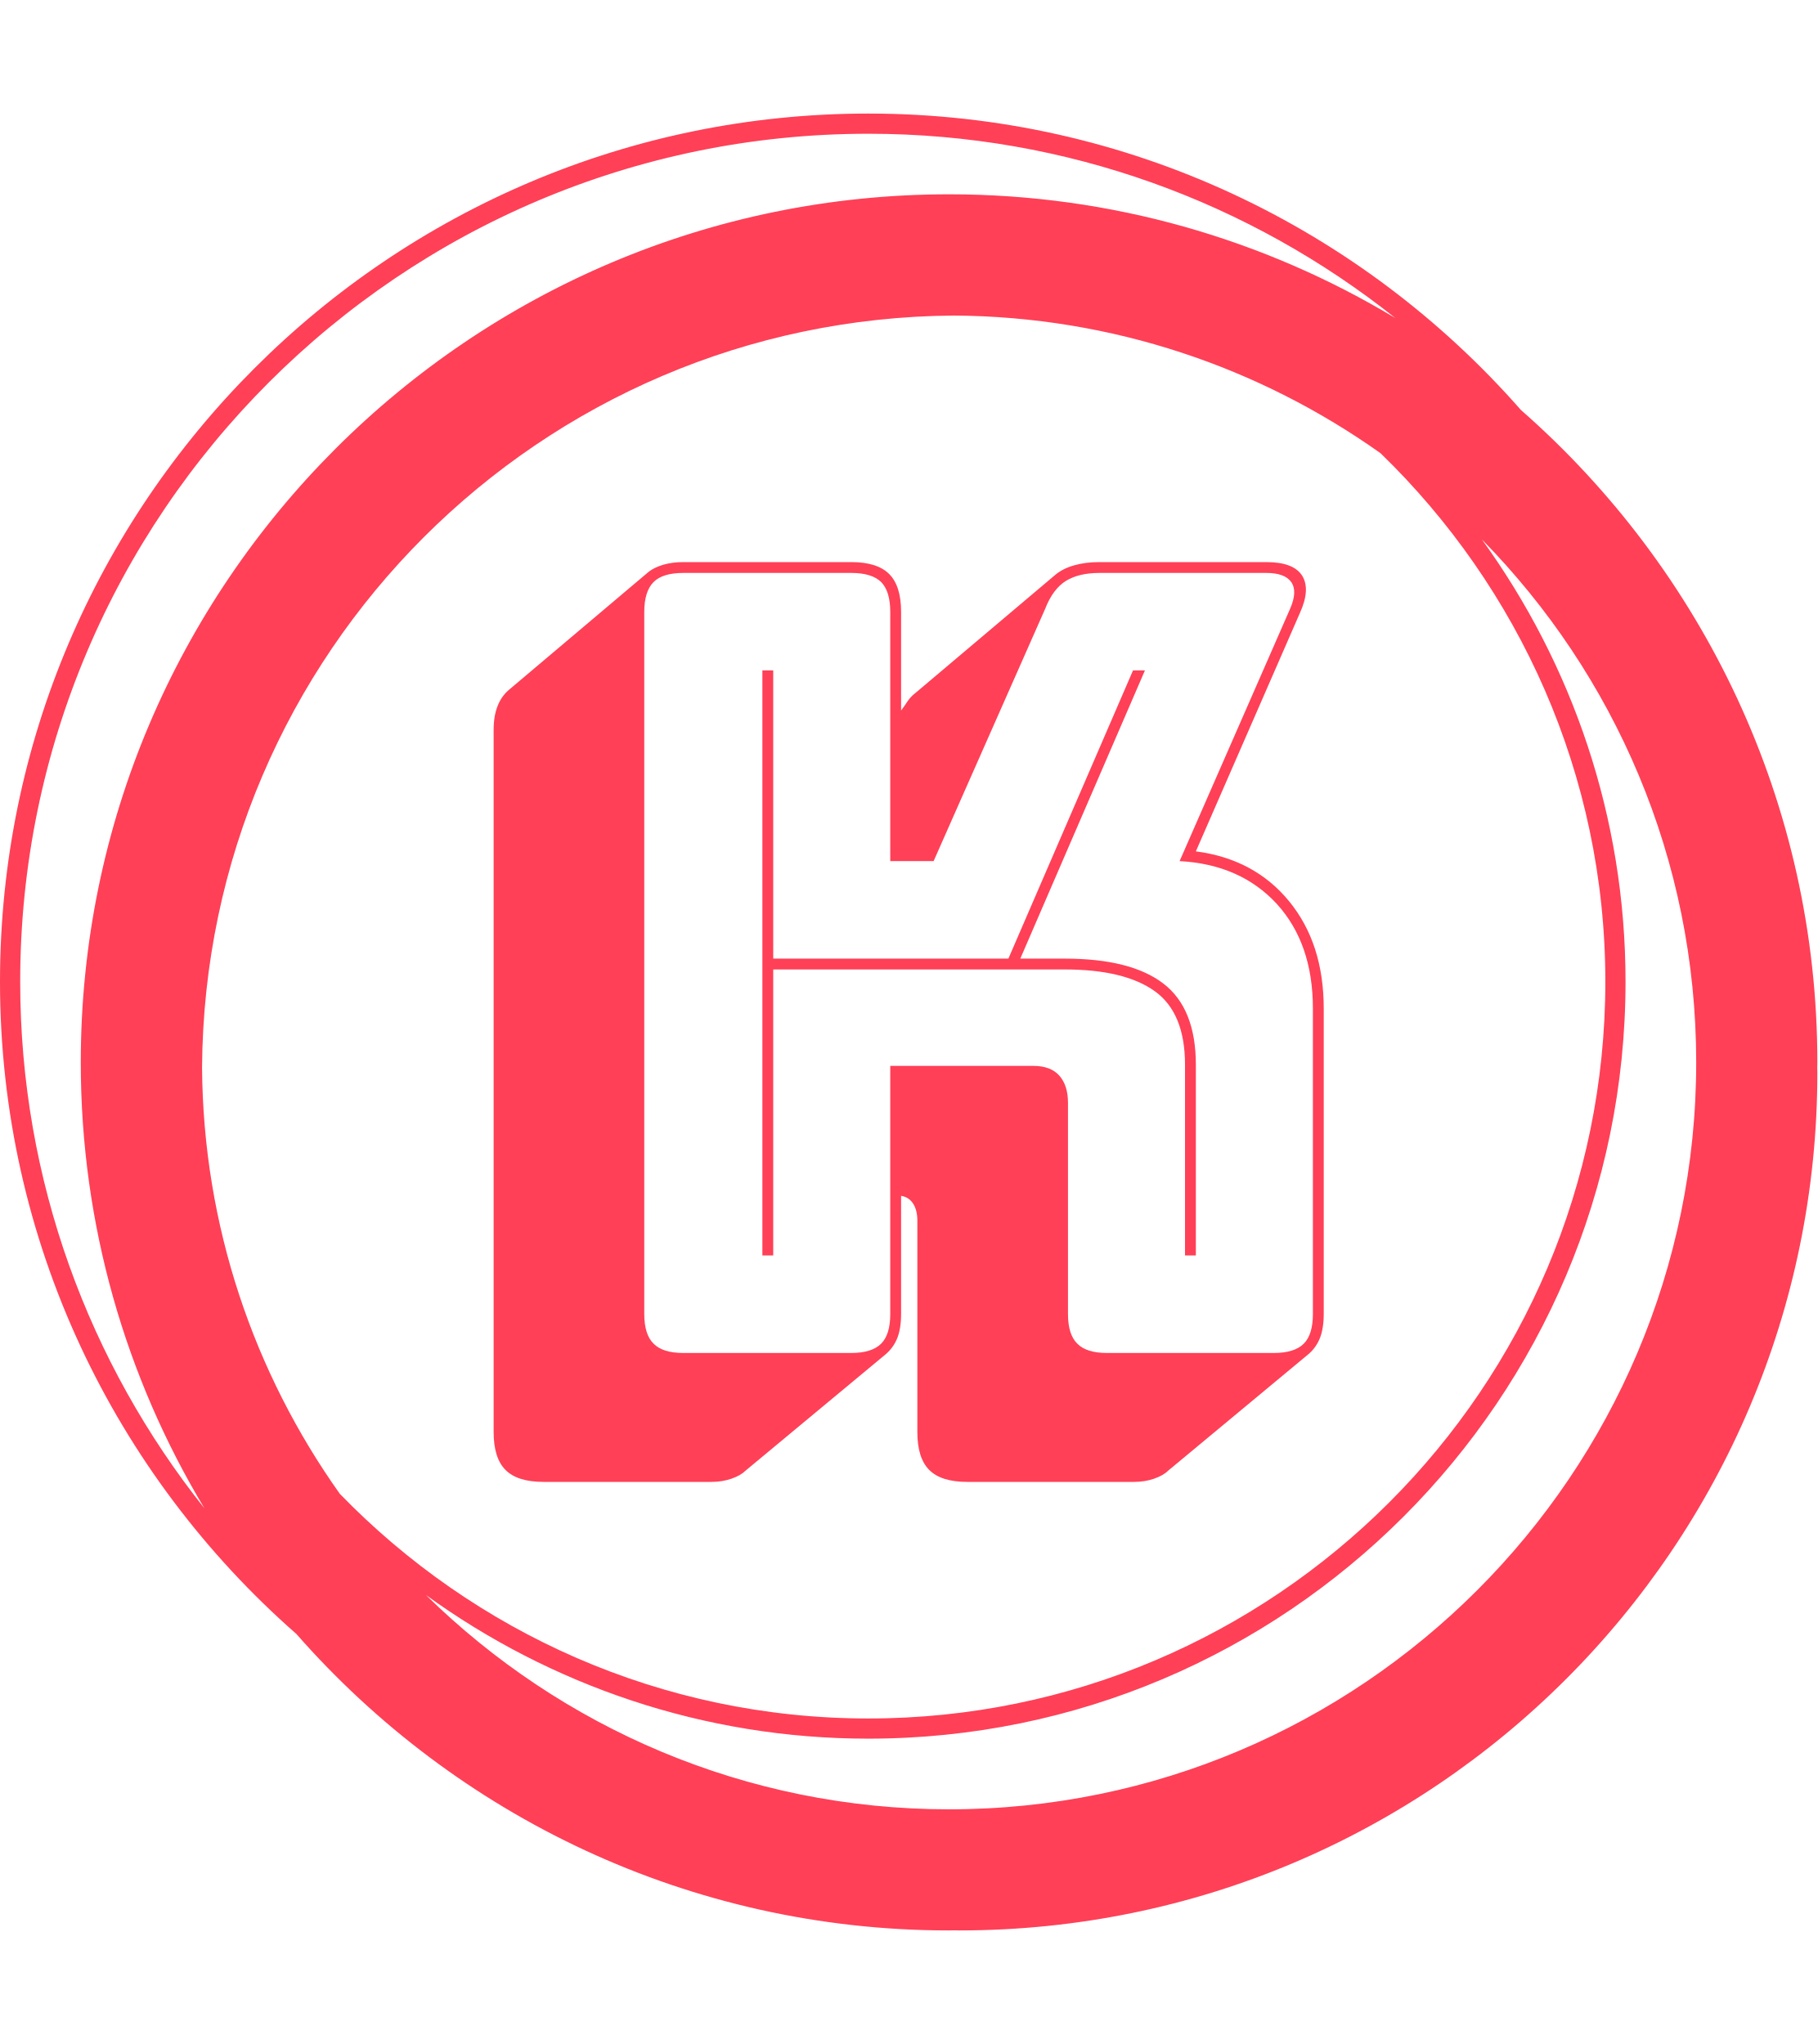
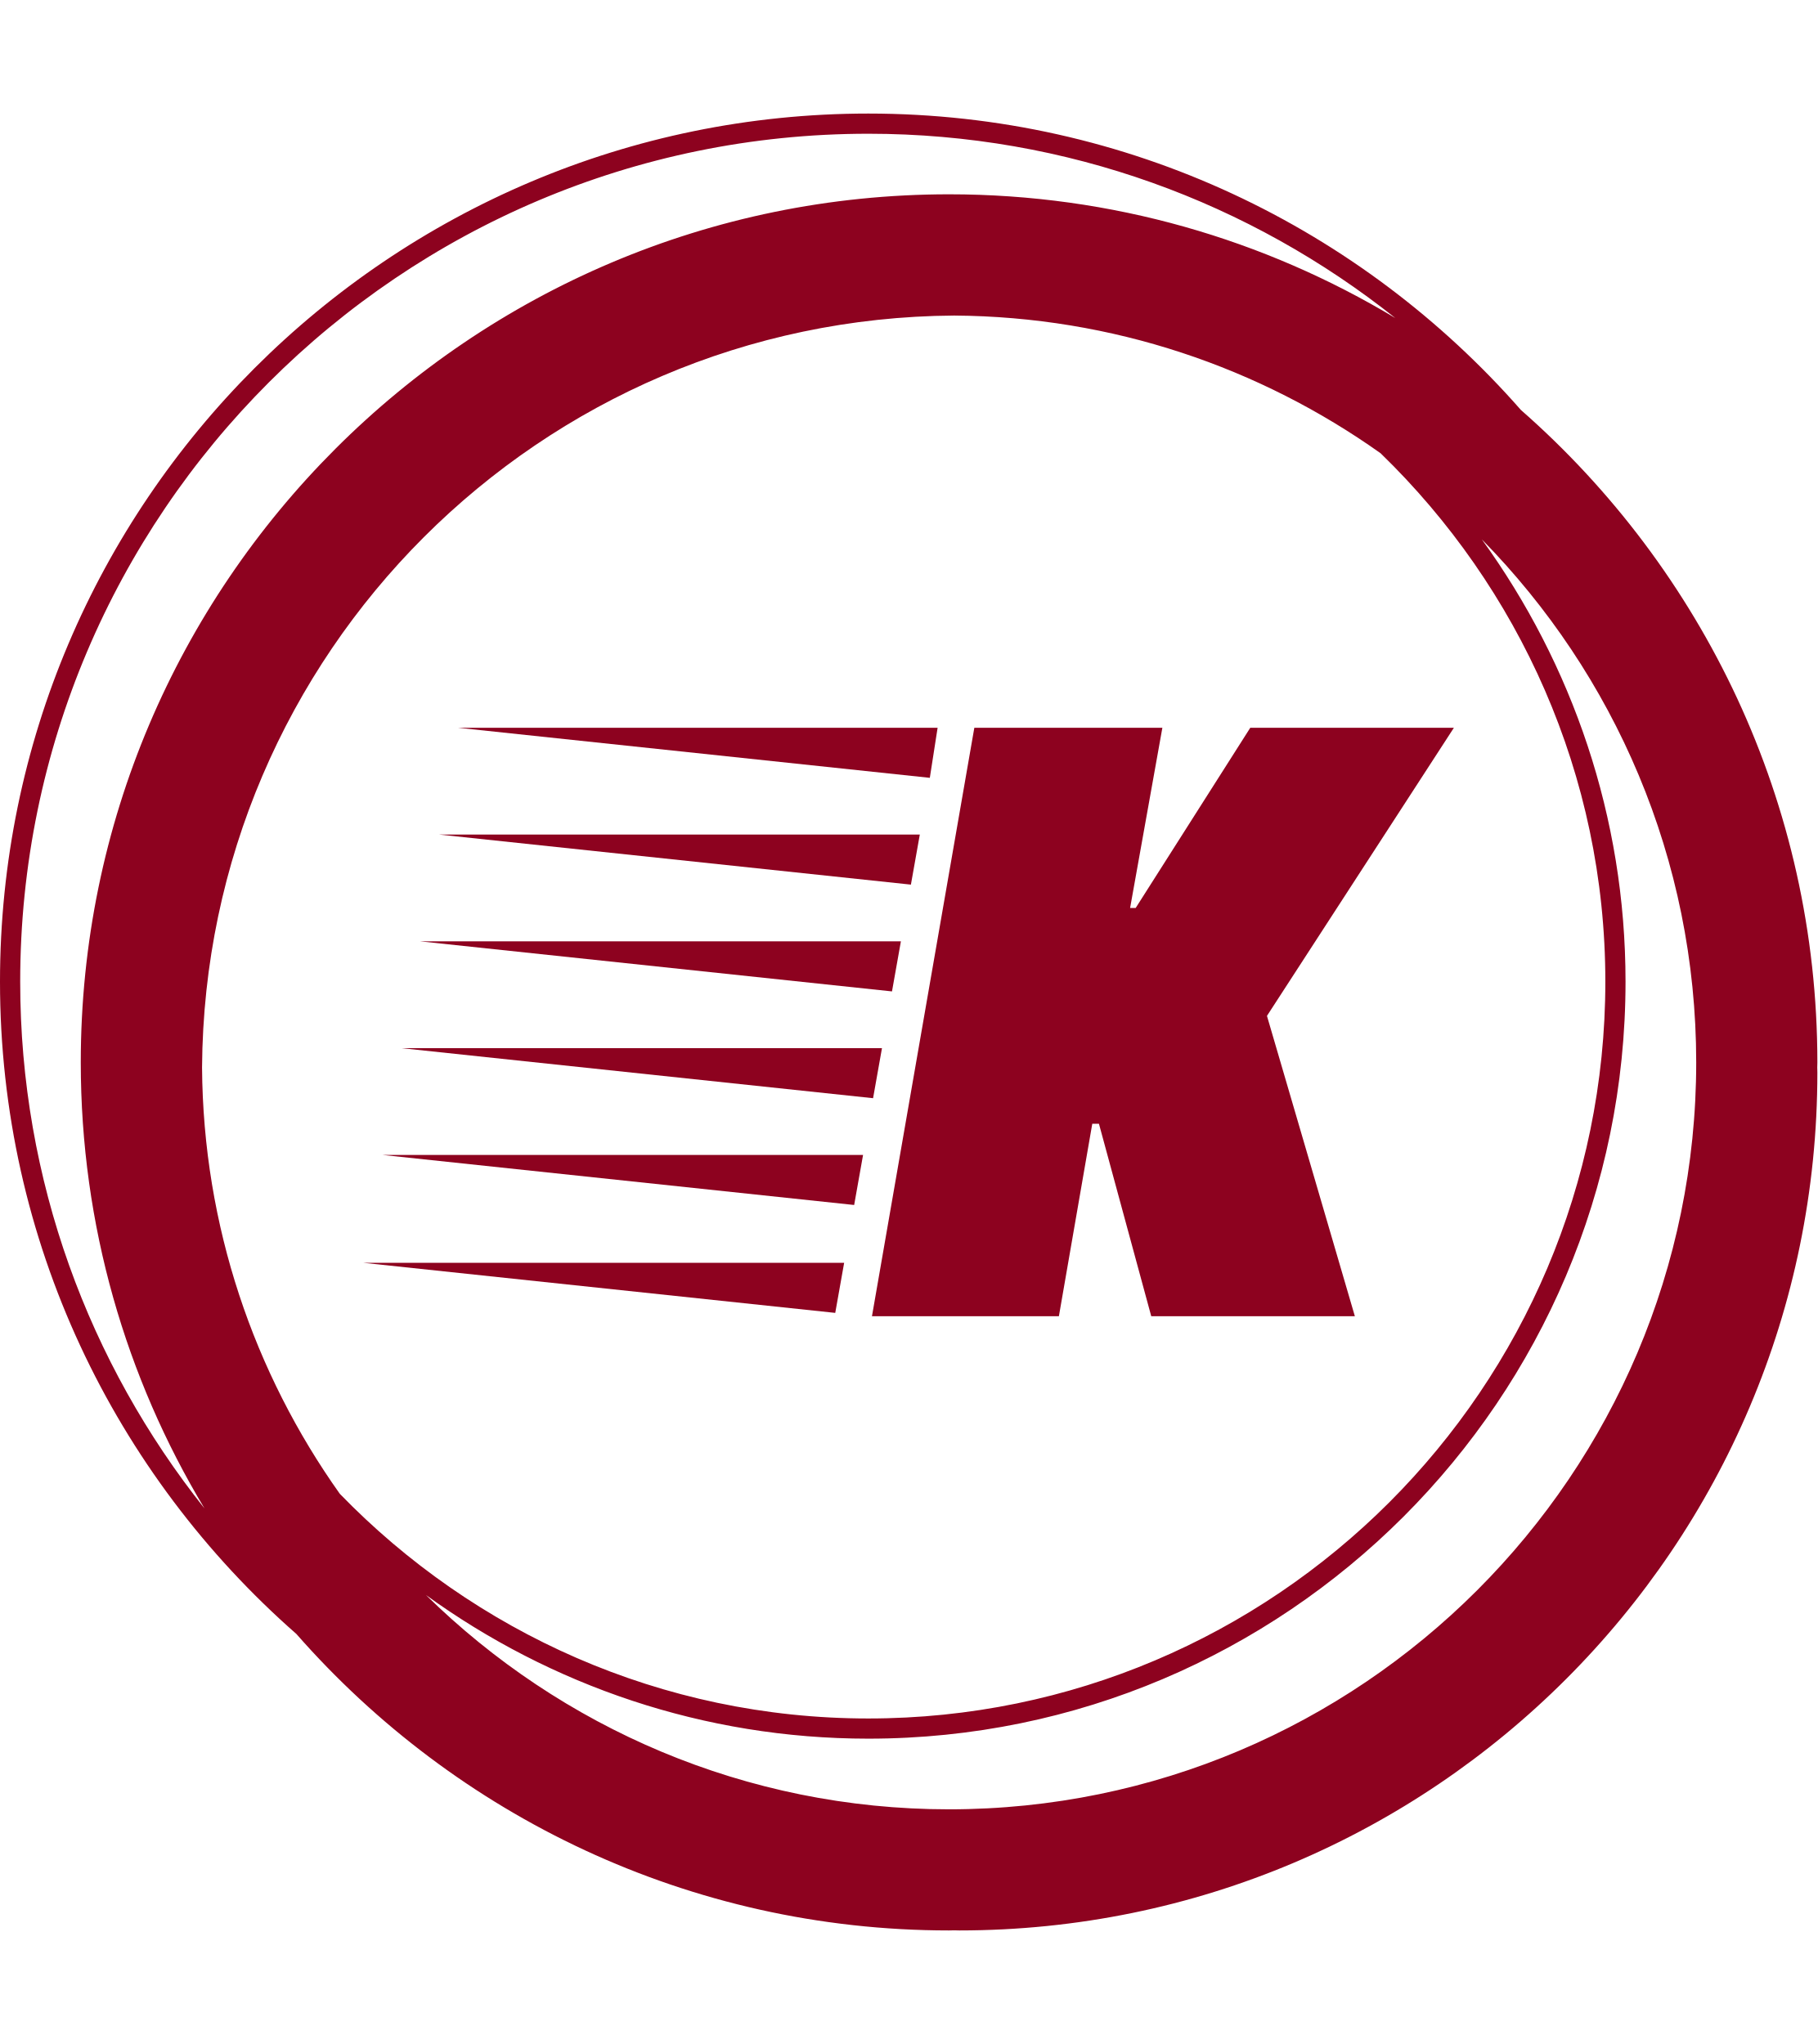
<svg xmlns="http://www.w3.org/2000/svg" version="1.1" width="1000" height="1125" viewBox="0 0 1000 1125">
  <g transform="matrix(1,0,0,1,0,0)">
-     <svg viewBox="0 0 320 360" data-background-color="#282634" preserveAspectRatio="xMidYMid meet" height="1125" width="1000">
+     <svg viewBox="0 0 320 360" data-background-color="#ffffff" preserveAspectRatio="xMidYMid meet" height="1125" width="1000">
      <g id="tight-bounds" transform="matrix(1,0,0,1,0,0)">
        <svg viewBox="0 0 320 360" height="360" width="320">
          <g>
            <svg />
          </g>
          <g>
            <svg viewBox="0 0 320 360" height="360" width="320">
              <g>
-                 <path d="M320 187.111c0-45.764-20.238-86.866-52.203-114.908-28.043-31.964-69.145-52.203-114.908-52.203-84.302 0-152.889 68.587-152.889 152.889 0 45.753 20.231 86.848 52.185 114.891 28.043 31.975 69.152 52.22 114.926 52.22 0.299 0 0.59-0.021 0.889-0.021 0.299 0 0.59 0.021 0.889 0.021 83.456 0 151.111-67.655 151.111-151.111 0-0.299-0.021-0.59-0.021-0.889 0-0.299 0.021-0.59 0.021-0.889zM59.833 263.097c-15.093-21.255-24.071-47.143-24.256-75.097 0.48-72.928 59.492-131.943 132.423-132.423 27.954 0.185 53.845 9.163 75.097 24.256 24.366 23.627 39.57 56.64 39.57 93.056 0 71.559-58.219 129.778-129.778 129.778-36.416 0-69.429-15.204-93.056-39.57zM3.556 172.889c0-82.343 66.99-149.333 149.333-149.333 35.051 0 67.292 12.167 92.8 32.462-22.98-13.824-49.863-21.796-78.578-21.796-84.302 0-152.889 68.587-152.889 152.889 0 28.708 7.968 55.584 21.785 78.56-20.288-25.5-32.452-57.739-32.451-92.782zM167.111 318.667c-35.84 0-68.363-14.418-92.107-37.743 21.952 15.89 48.864 25.298 77.885 25.298 73.522 0 133.333-59.812 133.333-133.333 0-29.02-9.408-55.932-25.298-77.885 23.324 23.744 37.742 56.267 37.743 92.107 0 72.54-59.015 131.556-131.556 131.556z" fill="#ff4057" fill-rule="nonzero" stroke="none" stroke-width="1" stroke-linecap="butt" stroke-linejoin="miter" stroke-miterlimit="10" stroke-dasharray="" stroke-dashoffset="0" font-family="none" font-weight="none" font-size="none" text-anchor="none" style="mix-blend-mode: normal" data-fill-palette-color="tertiary" />
+                 <path d="M320 187.111c0-45.764-20.238-86.866-52.203-114.908-28.043-31.964-69.145-52.203-114.908-52.203-84.302 0-152.889 68.587-152.889 152.889 0 45.753 20.231 86.848 52.185 114.891 28.043 31.975 69.152 52.22 114.926 52.22 0.299 0 0.59-0.021 0.889-0.021 0.299 0 0.59 0.021 0.889 0.021 83.456 0 151.111-67.655 151.111-151.111 0-0.299-0.021-0.59-0.021-0.889 0-0.299 0.021-0.59 0.021-0.889zM59.833 263.097c-15.093-21.255-24.071-47.143-24.256-75.097 0.48-72.928 59.492-131.943 132.423-132.423 27.954 0.185 53.845 9.163 75.097 24.256 24.366 23.627 39.57 56.64 39.57 93.056 0 71.559-58.219 129.778-129.778 129.778-36.416 0-69.429-15.204-93.056-39.57zM3.556 172.889c0-82.343 66.99-149.333 149.333-149.333 35.051 0 67.292 12.167 92.8 32.462-22.98-13.824-49.863-21.796-78.578-21.796-84.302 0-152.889 68.587-152.889 152.889 0 28.708 7.968 55.584 21.785 78.56-20.288-25.5-32.452-57.739-32.451-92.782zM167.111 318.667c-35.84 0-68.363-14.418-92.107-37.743 21.952 15.89 48.864 25.298 77.885 25.298 73.522 0 133.333-59.812 133.333-133.333 0-29.02-9.408-55.932-25.298-77.885 23.324 23.744 37.742 56.267 37.743 92.107 0 72.54-59.015 131.556-131.556 131.556z" fill="#8d021f" fill-rule="nonzero" stroke="none" stroke-width="1" stroke-linecap="butt" stroke-linejoin="miter" stroke-miterlimit="10" stroke-dasharray="" stroke-dashoffset="0" font-family="none" font-weight="none" font-size="none" text-anchor="none" style="mix-blend-mode: normal" data-fill-palette-color="tertiary" />
              </g>
-               <g transform="matrix(1,0,0,1,86.91873,99)">
-                 <svg viewBox="0 0 146.163 162" height="162" width="146.163">
+               <g transform="matrix(1,0,0,1,64,128.1796)">
+                 <svg viewBox="0 0 192 103.641" height="103.641" width="192">
                  <g>
-                     <svg viewBox="0 0 146.163 162" height="162" width="146.163">
+                     <svg viewBox="0 0 192 103.641" height="103.641" width="192">
                      <g>
-                         <svg viewBox="0 0 146.163 162" height="162" width="146.163">
+                         <svg viewBox="0 0 192 103.641" height="103.641" width="192">
                          <g>
-                             <svg viewBox="0 0 146.163 162" height="162" width="146.163">
+                             <svg viewBox="0 0 192 103.641" height="103.641" width="192">
                              <g id="textblocktransform">
-                                 <svg viewBox="0 0 146.163 162" height="162" width="146.163" id="textblock">
+                                 <svg viewBox="0 0 192 103.641" height="103.641" width="192" id="textblock">
                                  <g>
-                                     <svg viewBox="0 0 146.163 162" height="162" width="146.163">
+                                     <svg viewBox="0 0 192 103.641" height="103.641" width="192">
                                      <g transform="matrix(1,0,0,1,0,0)">
-                                         <svg width="146.163" viewBox="2.25 -36.5 38.3 42.45" height="162" data-palette-color="#ff4057">
-                                           <path d="M15.15-17.7L15.15-4.5 14.65-4.5 14.65-31.5 15.15-31.5 15.15-18.2 26-18.2 31.75-31.5 32.3-31.5 26.55-18.2 28.6-18.2Q31.65-18.2 33.15-17.05 34.65-15.9 34.65-13.3L34.65-13.3 34.65-4.5 34.15-4.5 34.15-13.3Q34.15-15.7 32.75-16.7 31.35-17.7 28.6-17.7L28.6-17.7 15.15-17.7ZM11 0L18.75 0Q19.7 0 20.13-0.43 20.55-0.85 20.55-1.8L20.55-1.8 20.55-13.25 27.15-13.25Q27.95-13.25 28.35-12.8 28.75-12.35 28.75-11.55L28.75-11.55 28.75-1.8Q28.75-0.85 29.18-0.43 29.6 0 30.55 0L30.55 0 38.25 0Q39.2 0 39.63-0.43 40.05-0.85 40.05-1.8L40.05-1.8 40.05-15.9Q40.05-18.9 38.38-20.73 36.7-22.55 33.9-22.7L33.9-22.7 39-34.35Q39.35-35.15 39.05-35.58 38.75-36 37.9-36L37.9-36 30.2-36Q29.25-36 28.65-35.63 28.05-35.25 27.7-34.35L27.7-34.35 22.55-22.7 20.55-22.7 20.55-34.2Q20.55-35.15 20.13-35.58 19.7-36 18.75-36L18.75-36 11-36Q10.05-36 9.63-35.58 9.2-35.15 9.2-34.2L9.2-34.2 9.2-1.8Q9.2-0.85 9.63-0.43 10.05 0 11 0L11 0ZM20.35 0.05L20.35 0.05 13.85 5.45Q13.65 5.65 13.23 5.8 12.8 5.95 12.3 5.95L12.3 5.95 4.55 5.95Q3.35 5.95 2.8 5.4 2.25 4.85 2.25 3.65L2.25 3.65 2.25-28.75Q2.25-29.4 2.43-29.85 2.6-30.3 2.95-30.6L2.95-30.6 9.4-36.05Q9.65-36.25 10.08-36.38 10.5-36.5 11-36.5L11-36.5 18.75-36.5Q19.95-36.5 20.5-35.95 21.05-35.4 21.05-34.2L21.05-34.2 21.05-29.65Q21.2-29.85 21.35-30.08 21.5-30.3 21.7-30.45L21.7-30.45 28.15-35.9Q28.5-36.2 29.03-36.35 29.55-36.5 30.2-36.5L30.2-36.5 37.9-36.5Q39.15-36.5 39.55-35.88 39.95-35.25 39.45-34.15L39.45-34.15 34.65-23.15Q37.35-22.8 38.95-20.85 40.55-18.9 40.55-15.9L40.55-15.9 40.55-1.8Q40.55-1.15 40.38-0.7 40.2-0.25 39.85 0.05L39.85 0.05 33.35 5.45Q33.15 5.65 32.73 5.8 32.3 5.95 31.8 5.95L31.8 5.95 24.1 5.95Q22.9 5.95 22.35 5.4 21.8 4.85 21.8 3.65L21.8 3.65 21.8-6.1Q21.8-6.6 21.6-6.9 21.4-7.2 21.05-7.25L21.05-7.25 21.05-1.8Q21.05-1.15 20.88-0.7 20.7-0.25 20.35 0.05Z" opacity="1" transform="matrix(1,0,0,1,0,0)" fill="#ff4057" class="wordmark-text-0" data-fill-palette-color="primary" id="text-0" />
+                                         <svg width="192" viewBox="-12.65 -26.45 49 26.45" height="103.641" data-palette-color="#8d021f">
+                                           <path d="M31.9 0L22.75 0 20.4-8.65 20.1-8.65 18.6 0 10.2 0 14.8-26.45 23.25-26.45 21.8-18.35 22.05-18.35 27.2-26.45 36.35-26.45 27.95-13.5 31.9 0ZM8.95-2.4L8.55-0.15-12.65-2.4 8.95-2.4ZM10.65-12.05L10.25-9.8-10.95-12.05 10.65-12.05ZM11.5-16.85L11.1-14.6-10.1-16.85 11.5-16.85ZM12.35-21.65L11.95-19.4-9.25-21.65 12.35-21.65ZM13.15-26.45L12.8-24.2-8.4-26.45 13.15-26.45ZM9.8-7.25L9.4-5-11.8-7.25 9.8-7.25Z" opacity="1" transform="matrix(1,0,0,1,0,0)" fill="#8d021f" class="wordmark-text-0" data-fill-palette-color="primary" id="text-0" />
                                        </svg>
                                      </g>
                                    </svg>
                                  </g>
                                </svg>
                              </g>
                            </svg>
                          </g>
+                           <g />
                        </svg>
                      </g>
                    </svg>
                  </g>
                </svg>
              </g>
            </svg>
          </g>
          <defs />
        </svg>
        <rect width="320" height="360" fill="none" stroke="none" visibility="hidden" />
      </g>
    </svg>
  </g>
</svg>
